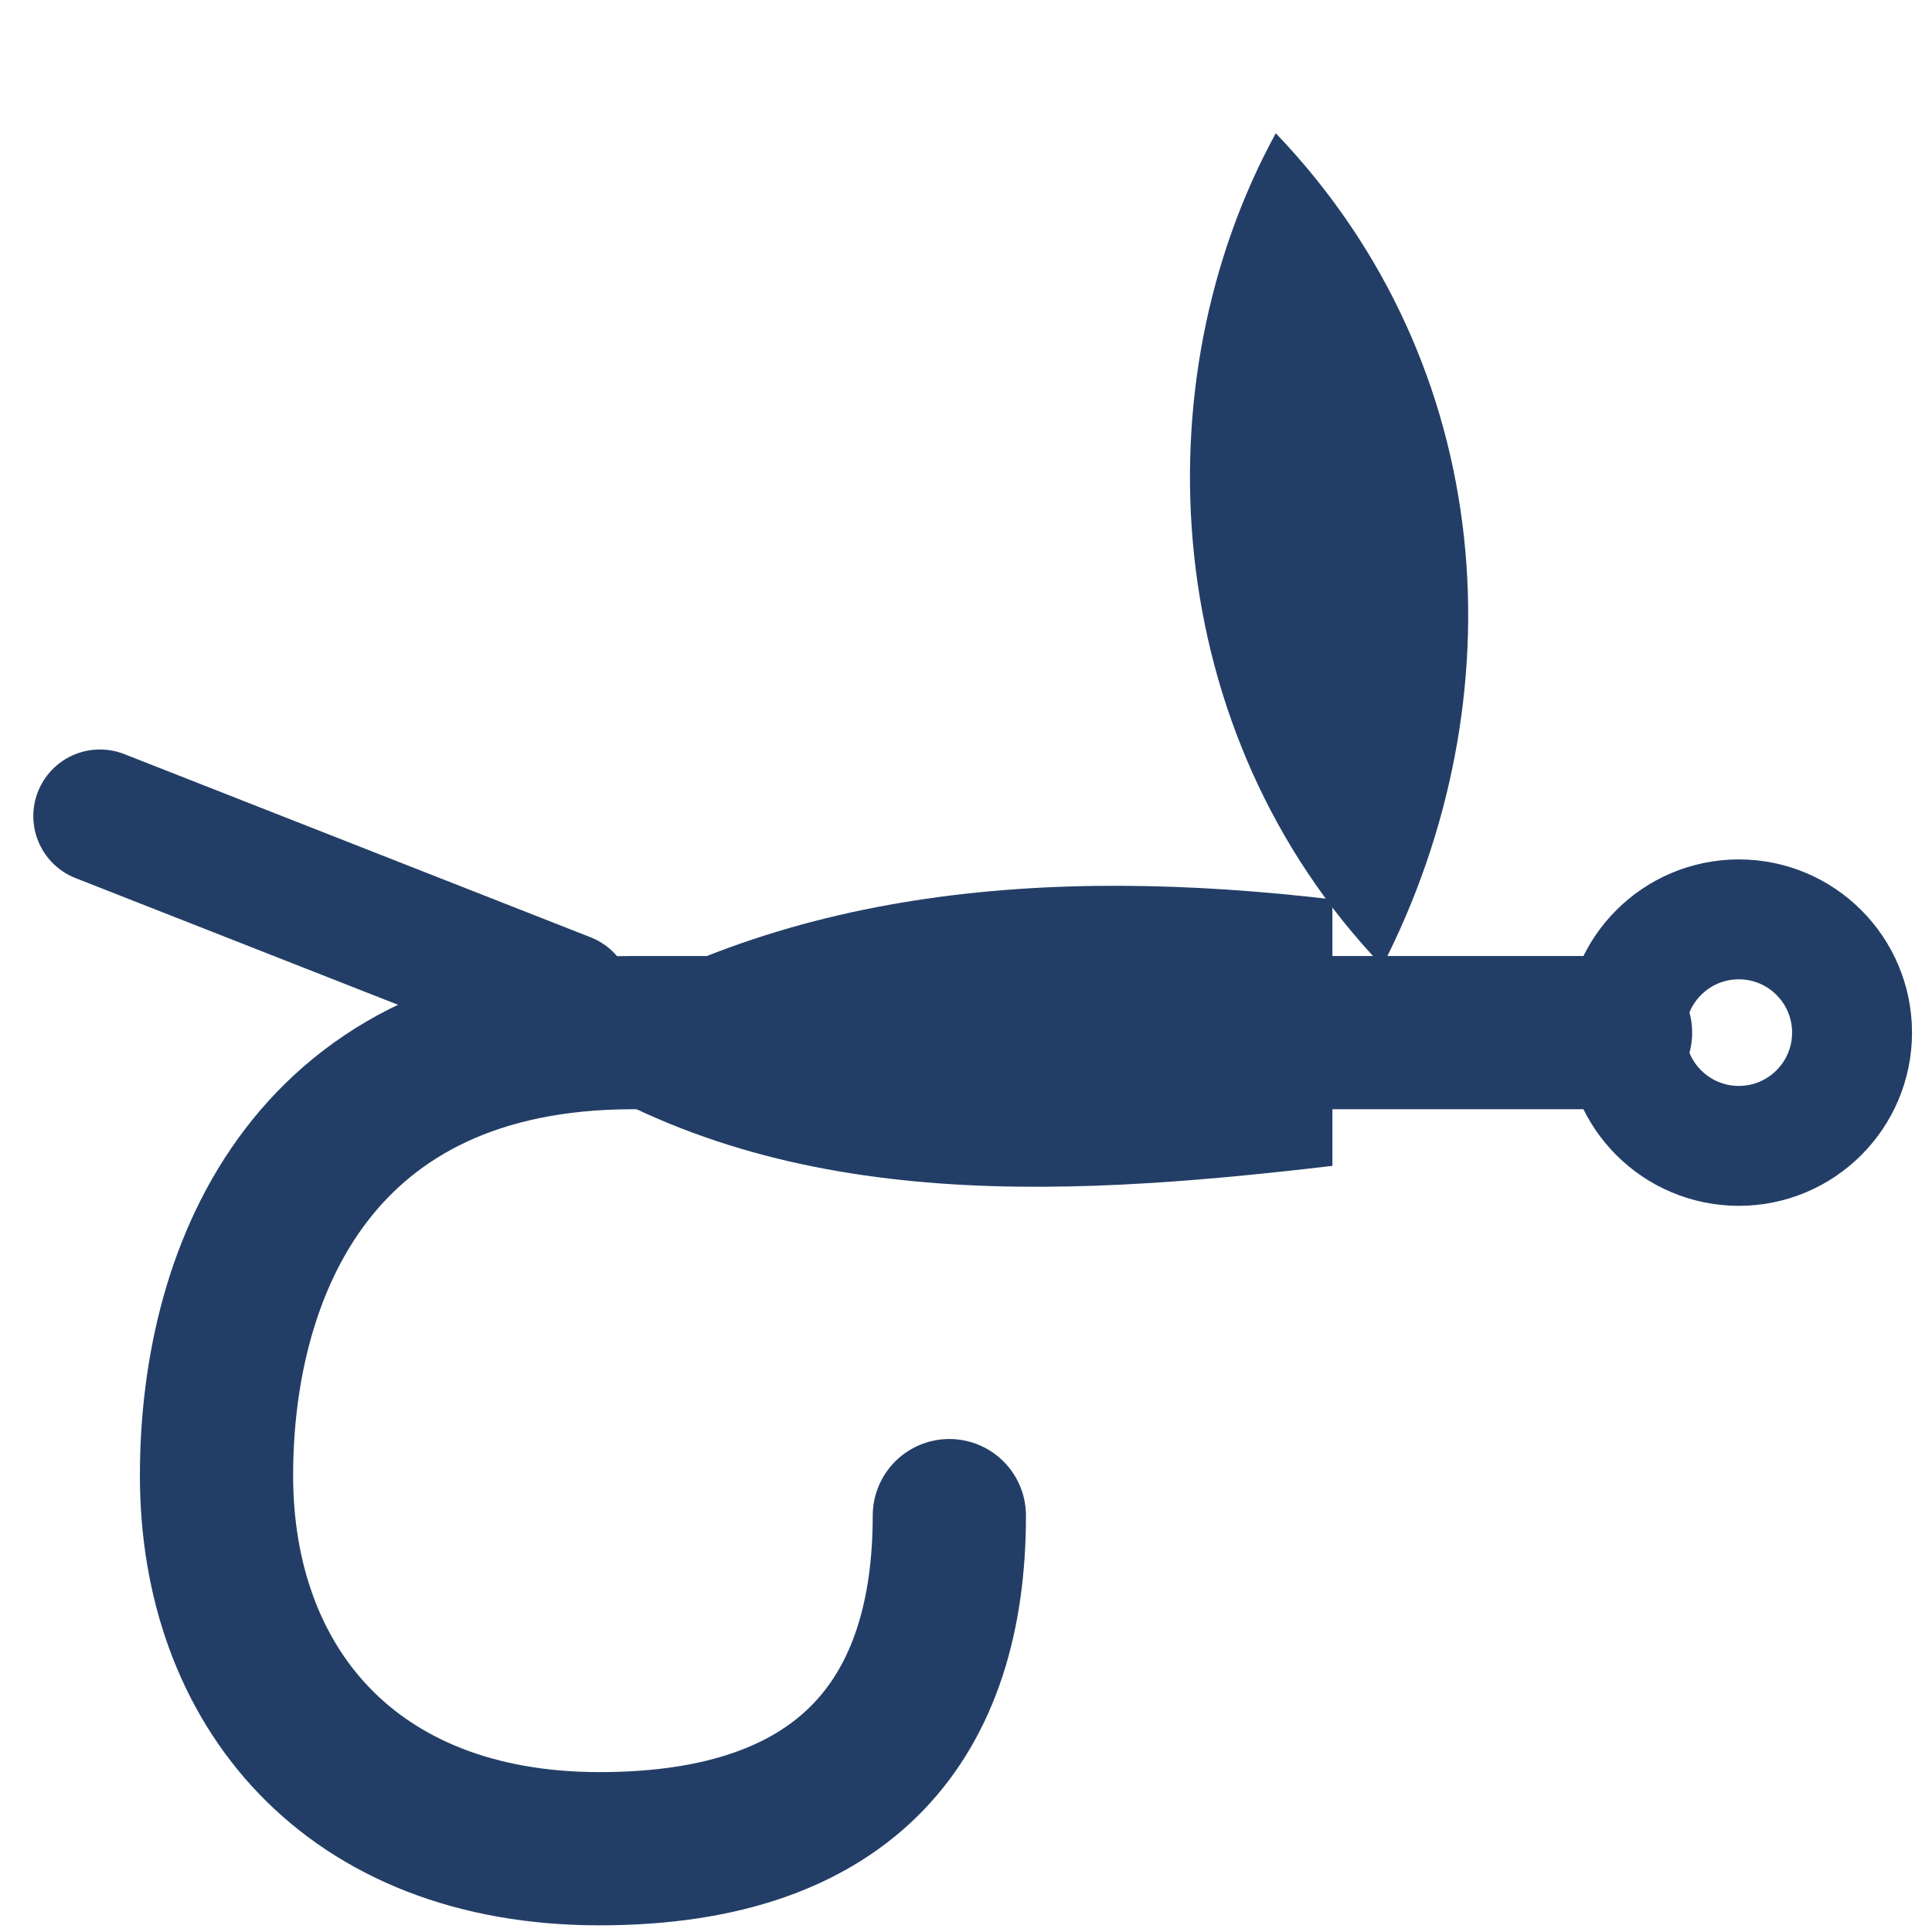
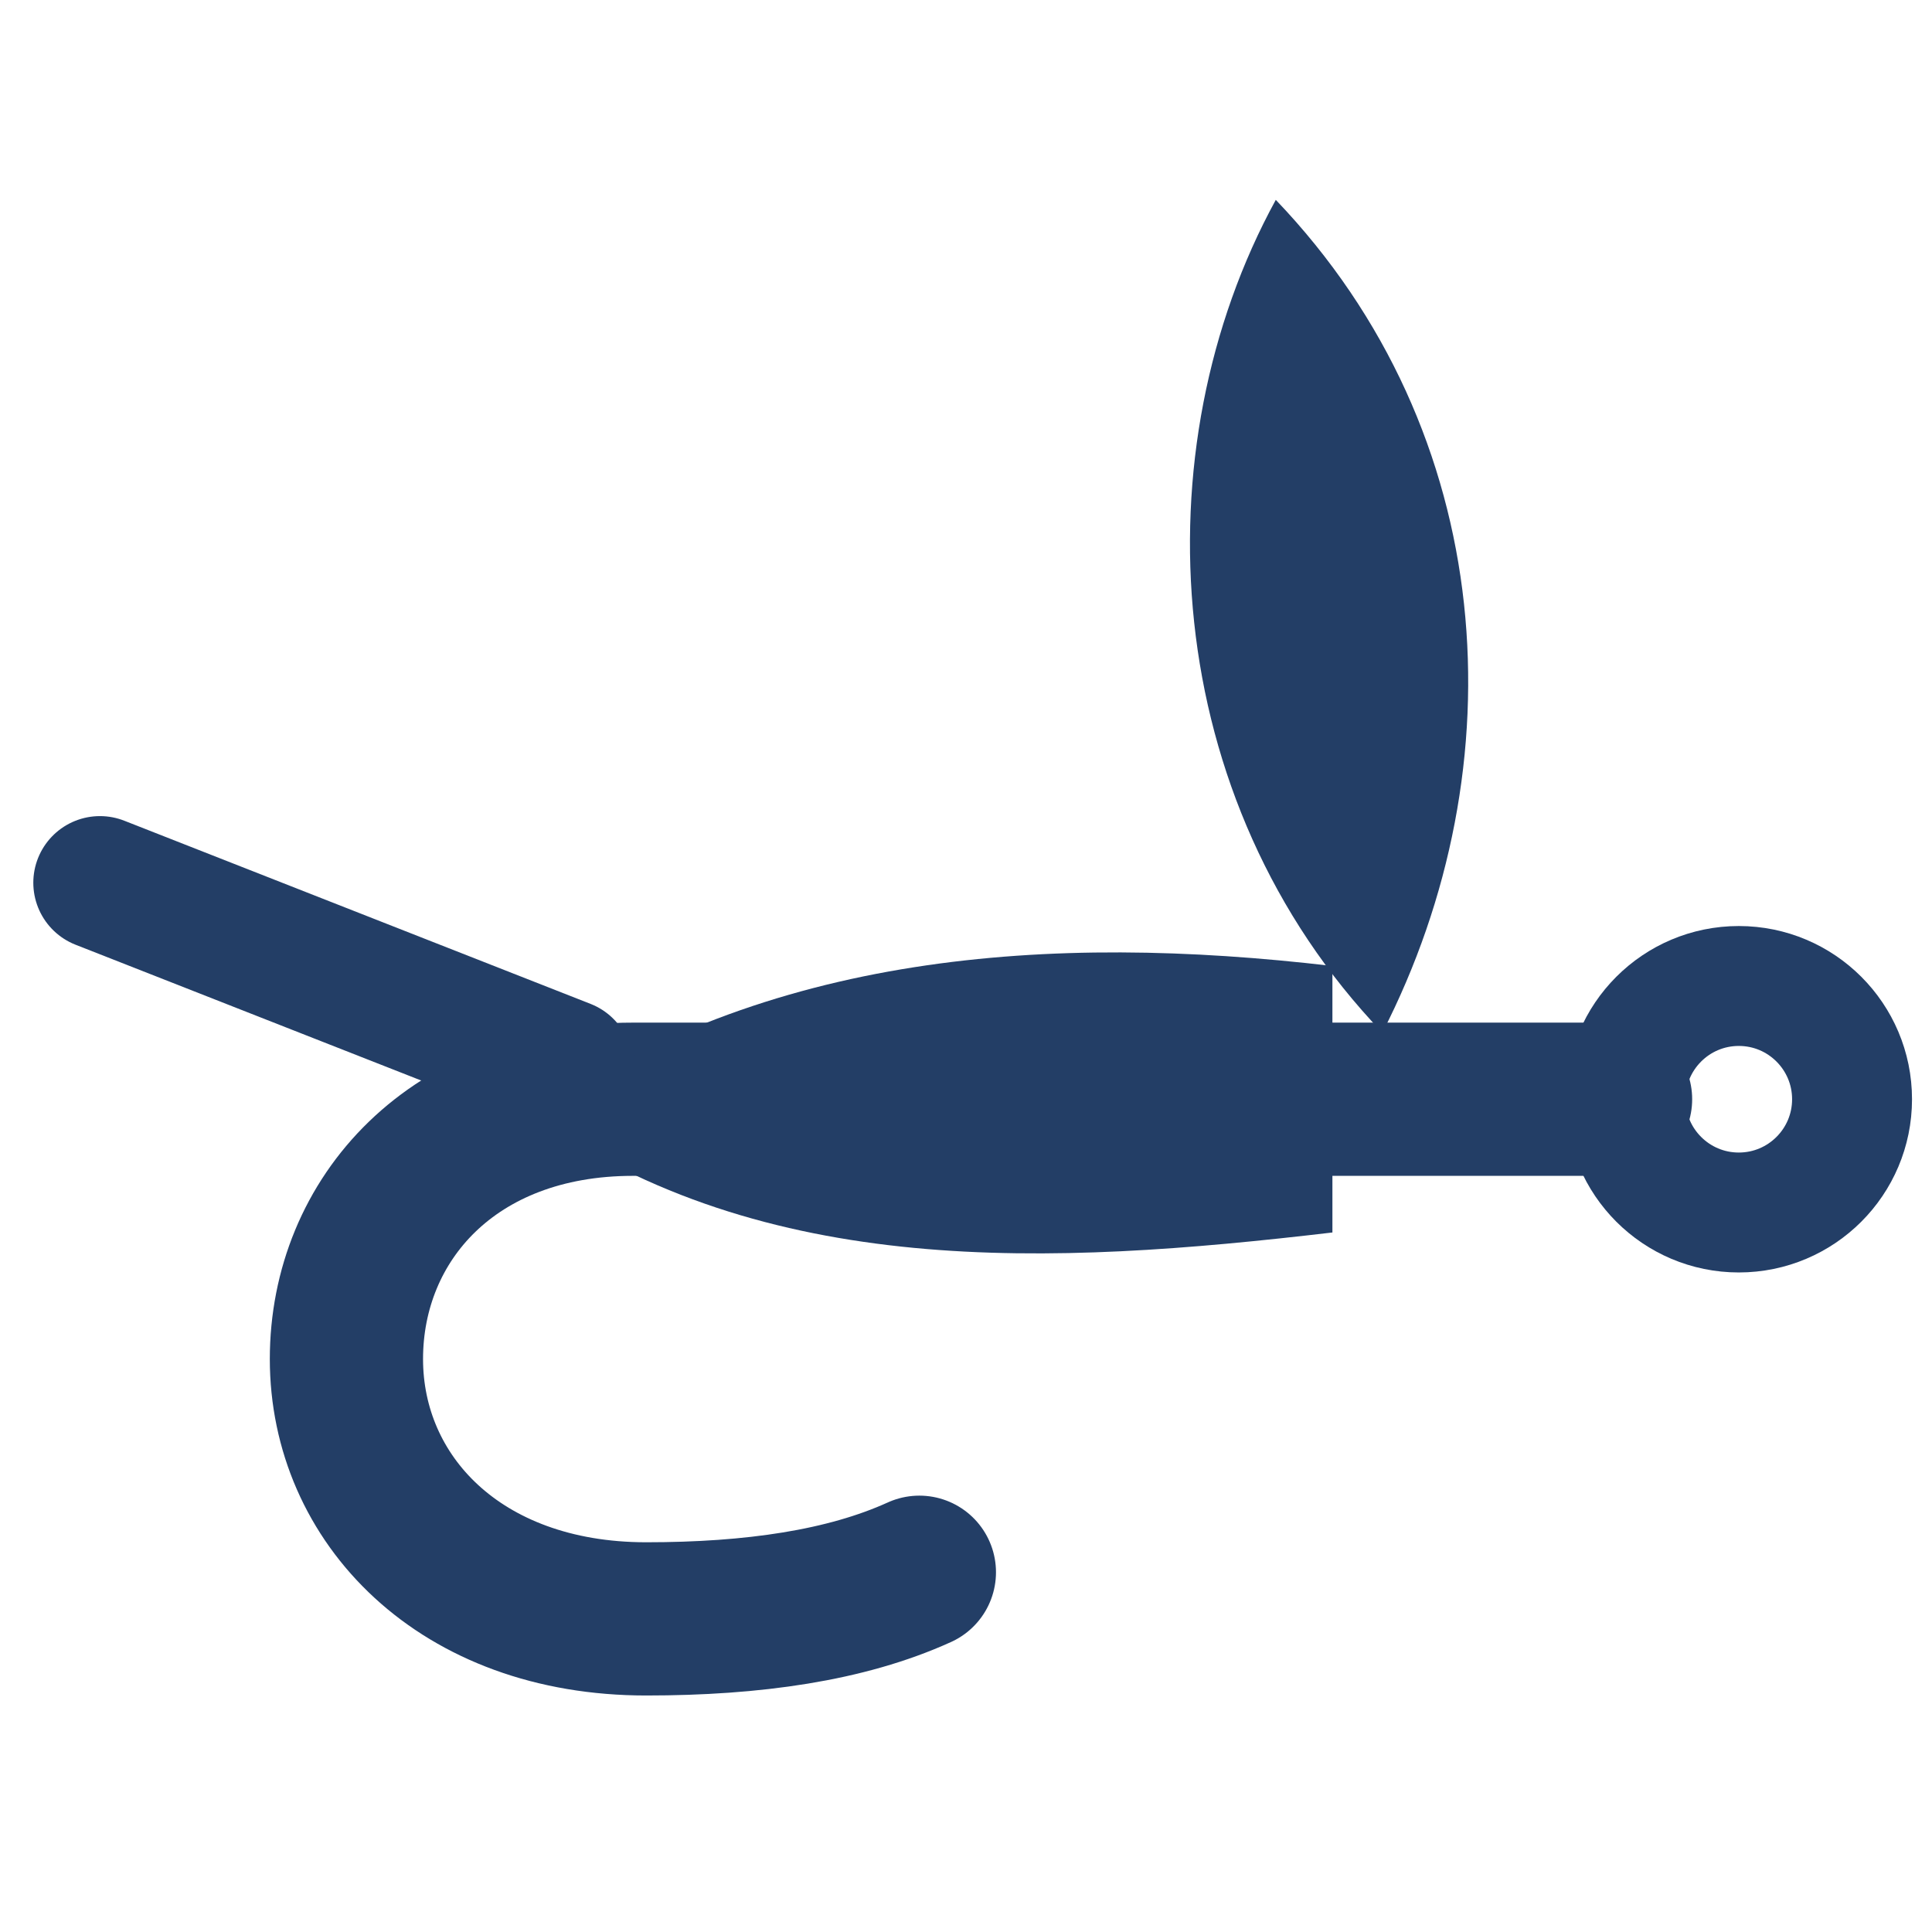
- <svg xmlns="http://www.w3.org/2000/svg" viewBox="3 3 58 58">
+ <svg xmlns="http://www.w3.org/2000/svg" viewBox="3 1 58 58">
  <style>svg { color: #233e66; } @media (prefers-color-scheme: dark) { svg { color: #efe3c2; } }</style>
  <g fill="none" stroke="currentColor" stroke-linecap="round" stroke-linejoin="round">
-     <path d="M51.5 34H22C12.5 34 9.5 41 9.5 47.3S13.5 58.5 21 58.5 31.5 54.5 31.5 48.5" stroke-width="4.6" />
+     <path d="M51.5 34H22C16.6 34 13.4 37.6 13.4 41.8S16.8 49.6 22.4 49.6C25.6 49.6 28.4 49.2 30.6 48.2" stroke-width="4.6" />
    <circle cx="55.2" cy="34" r="3.4" stroke-width="3.6" />
    <path d="M20 33L6 27.5" stroke-width="4" />
  </g>
  <g fill="currentColor">
    <path d="M19 34.5C26 29.6 34.5 29 43 30L43 38C34.5 39 26 39.4 19 34.5Z" />
    <path d="M44.5 32C37.8 25 37.2 14.5 41.3 7C48 14 48.6 24 44.5 32Z" />
  </g>
</svg>
